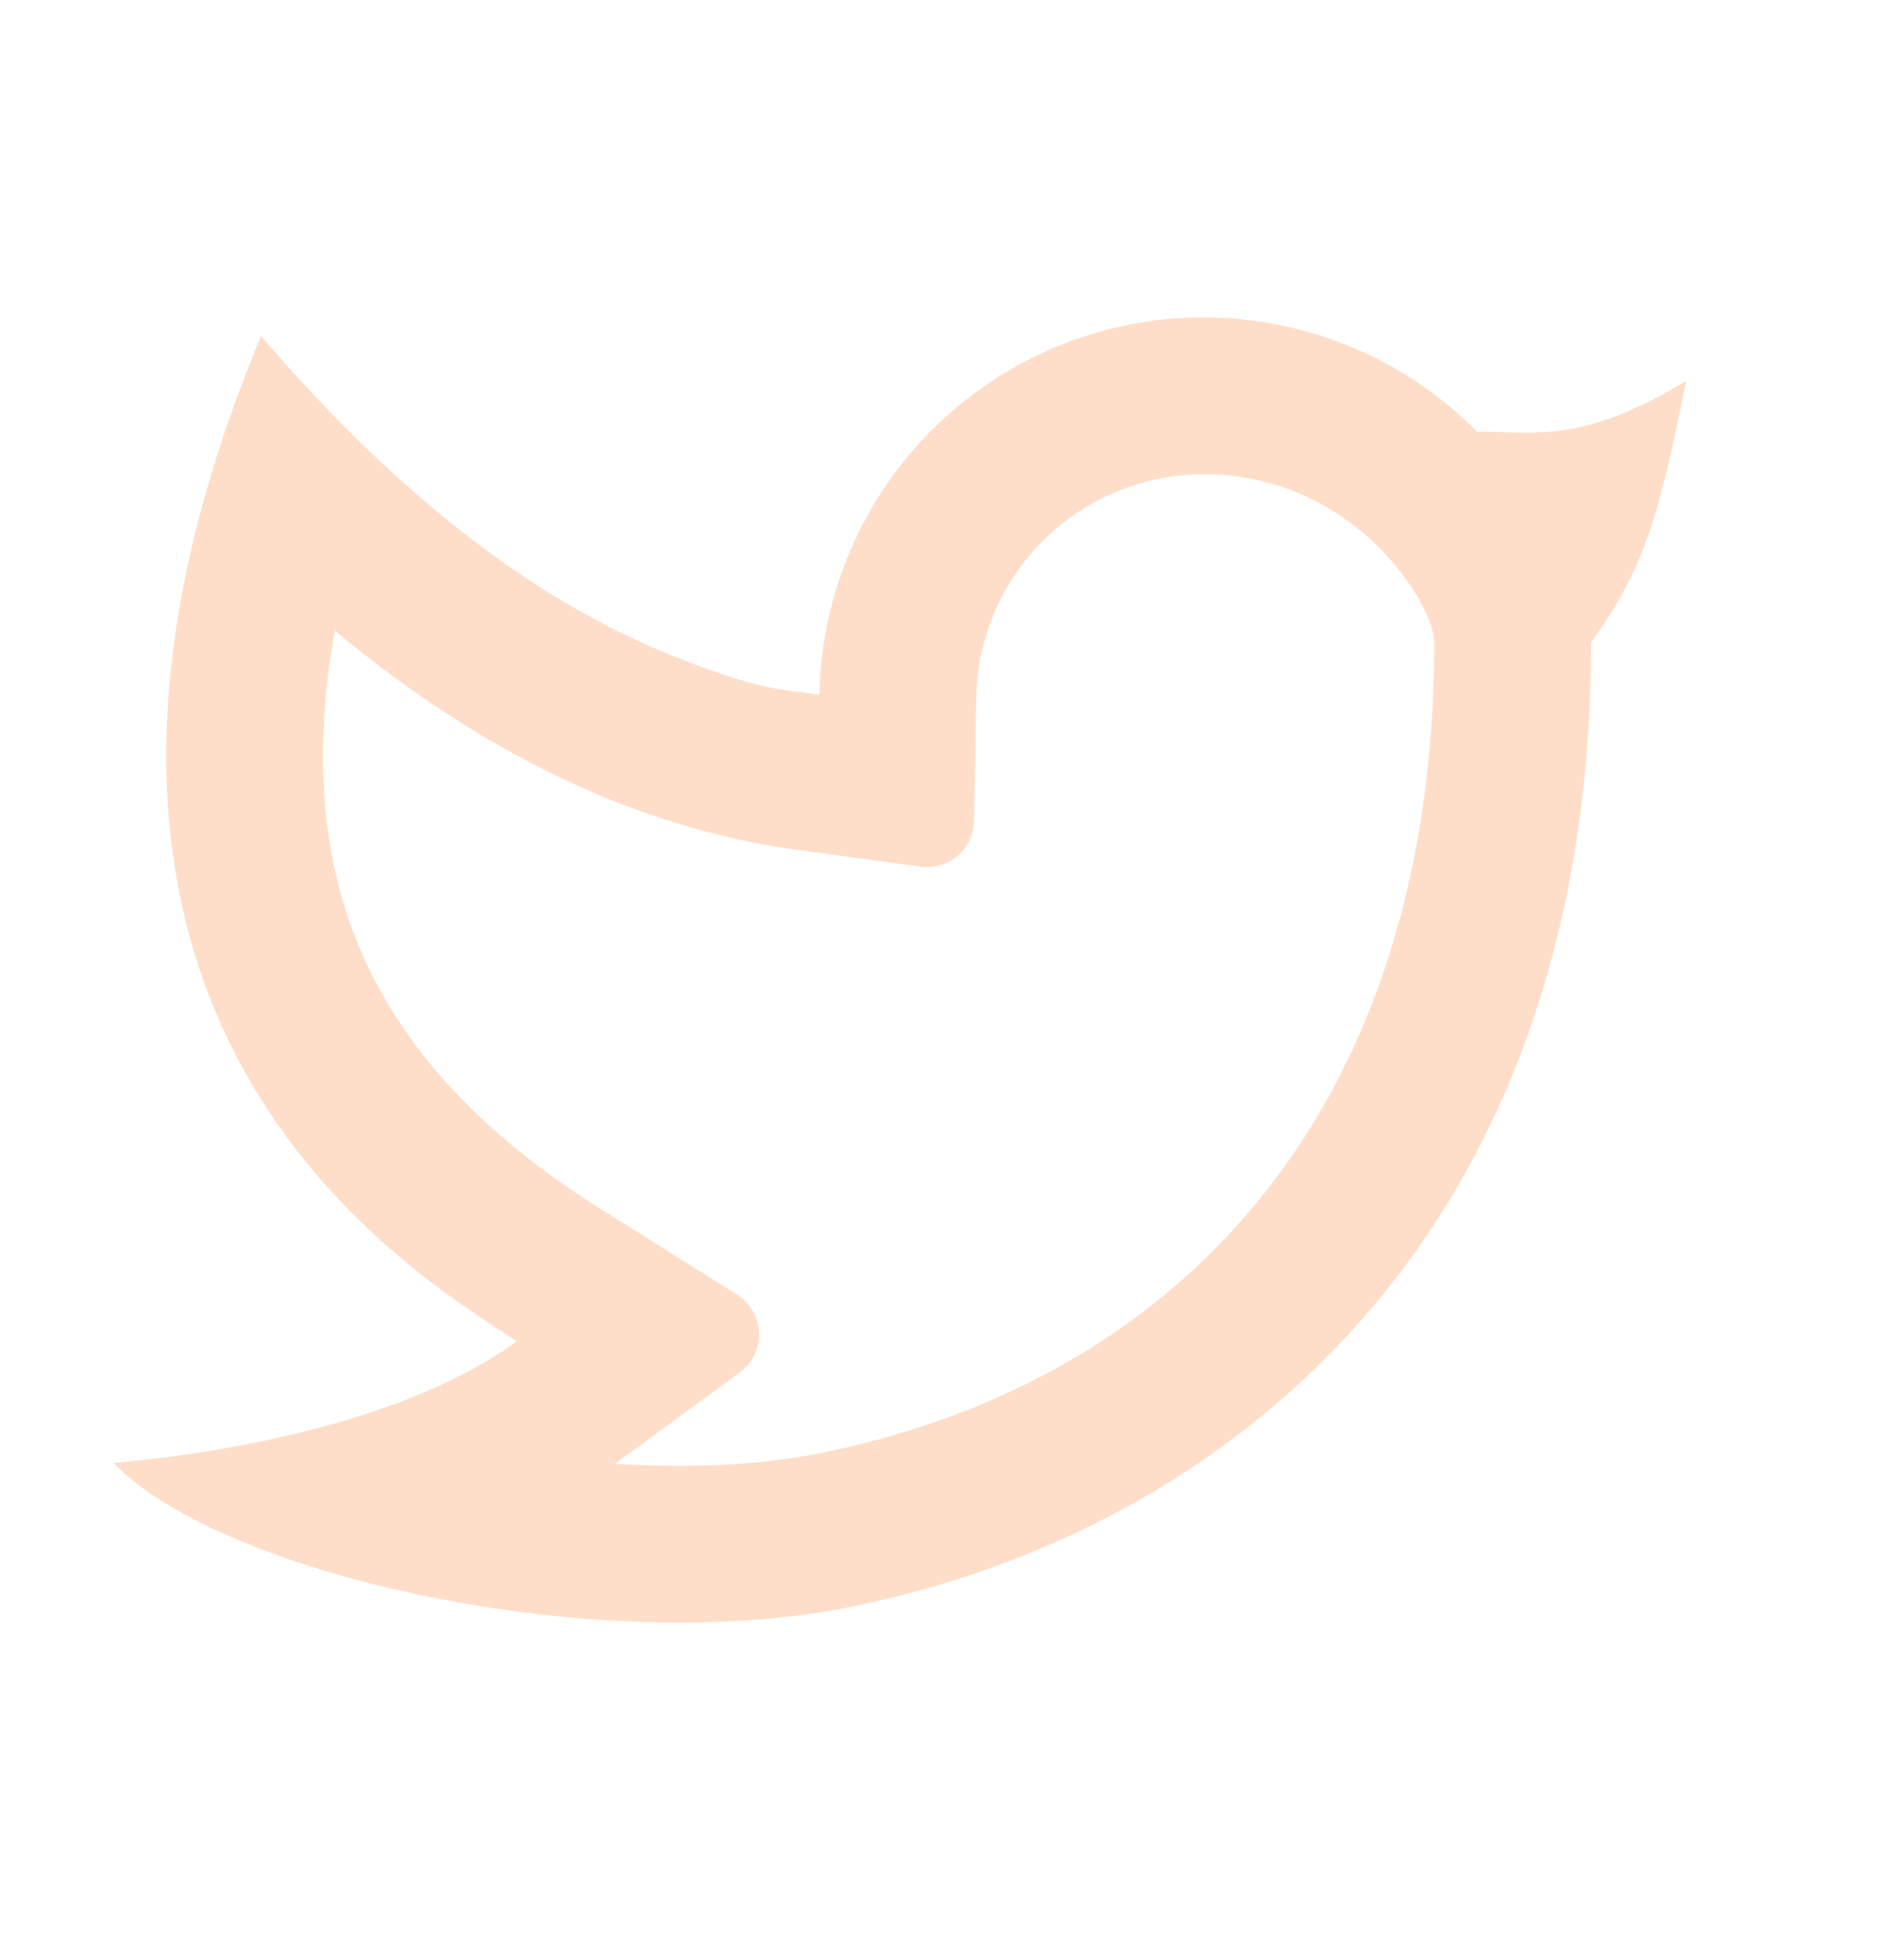
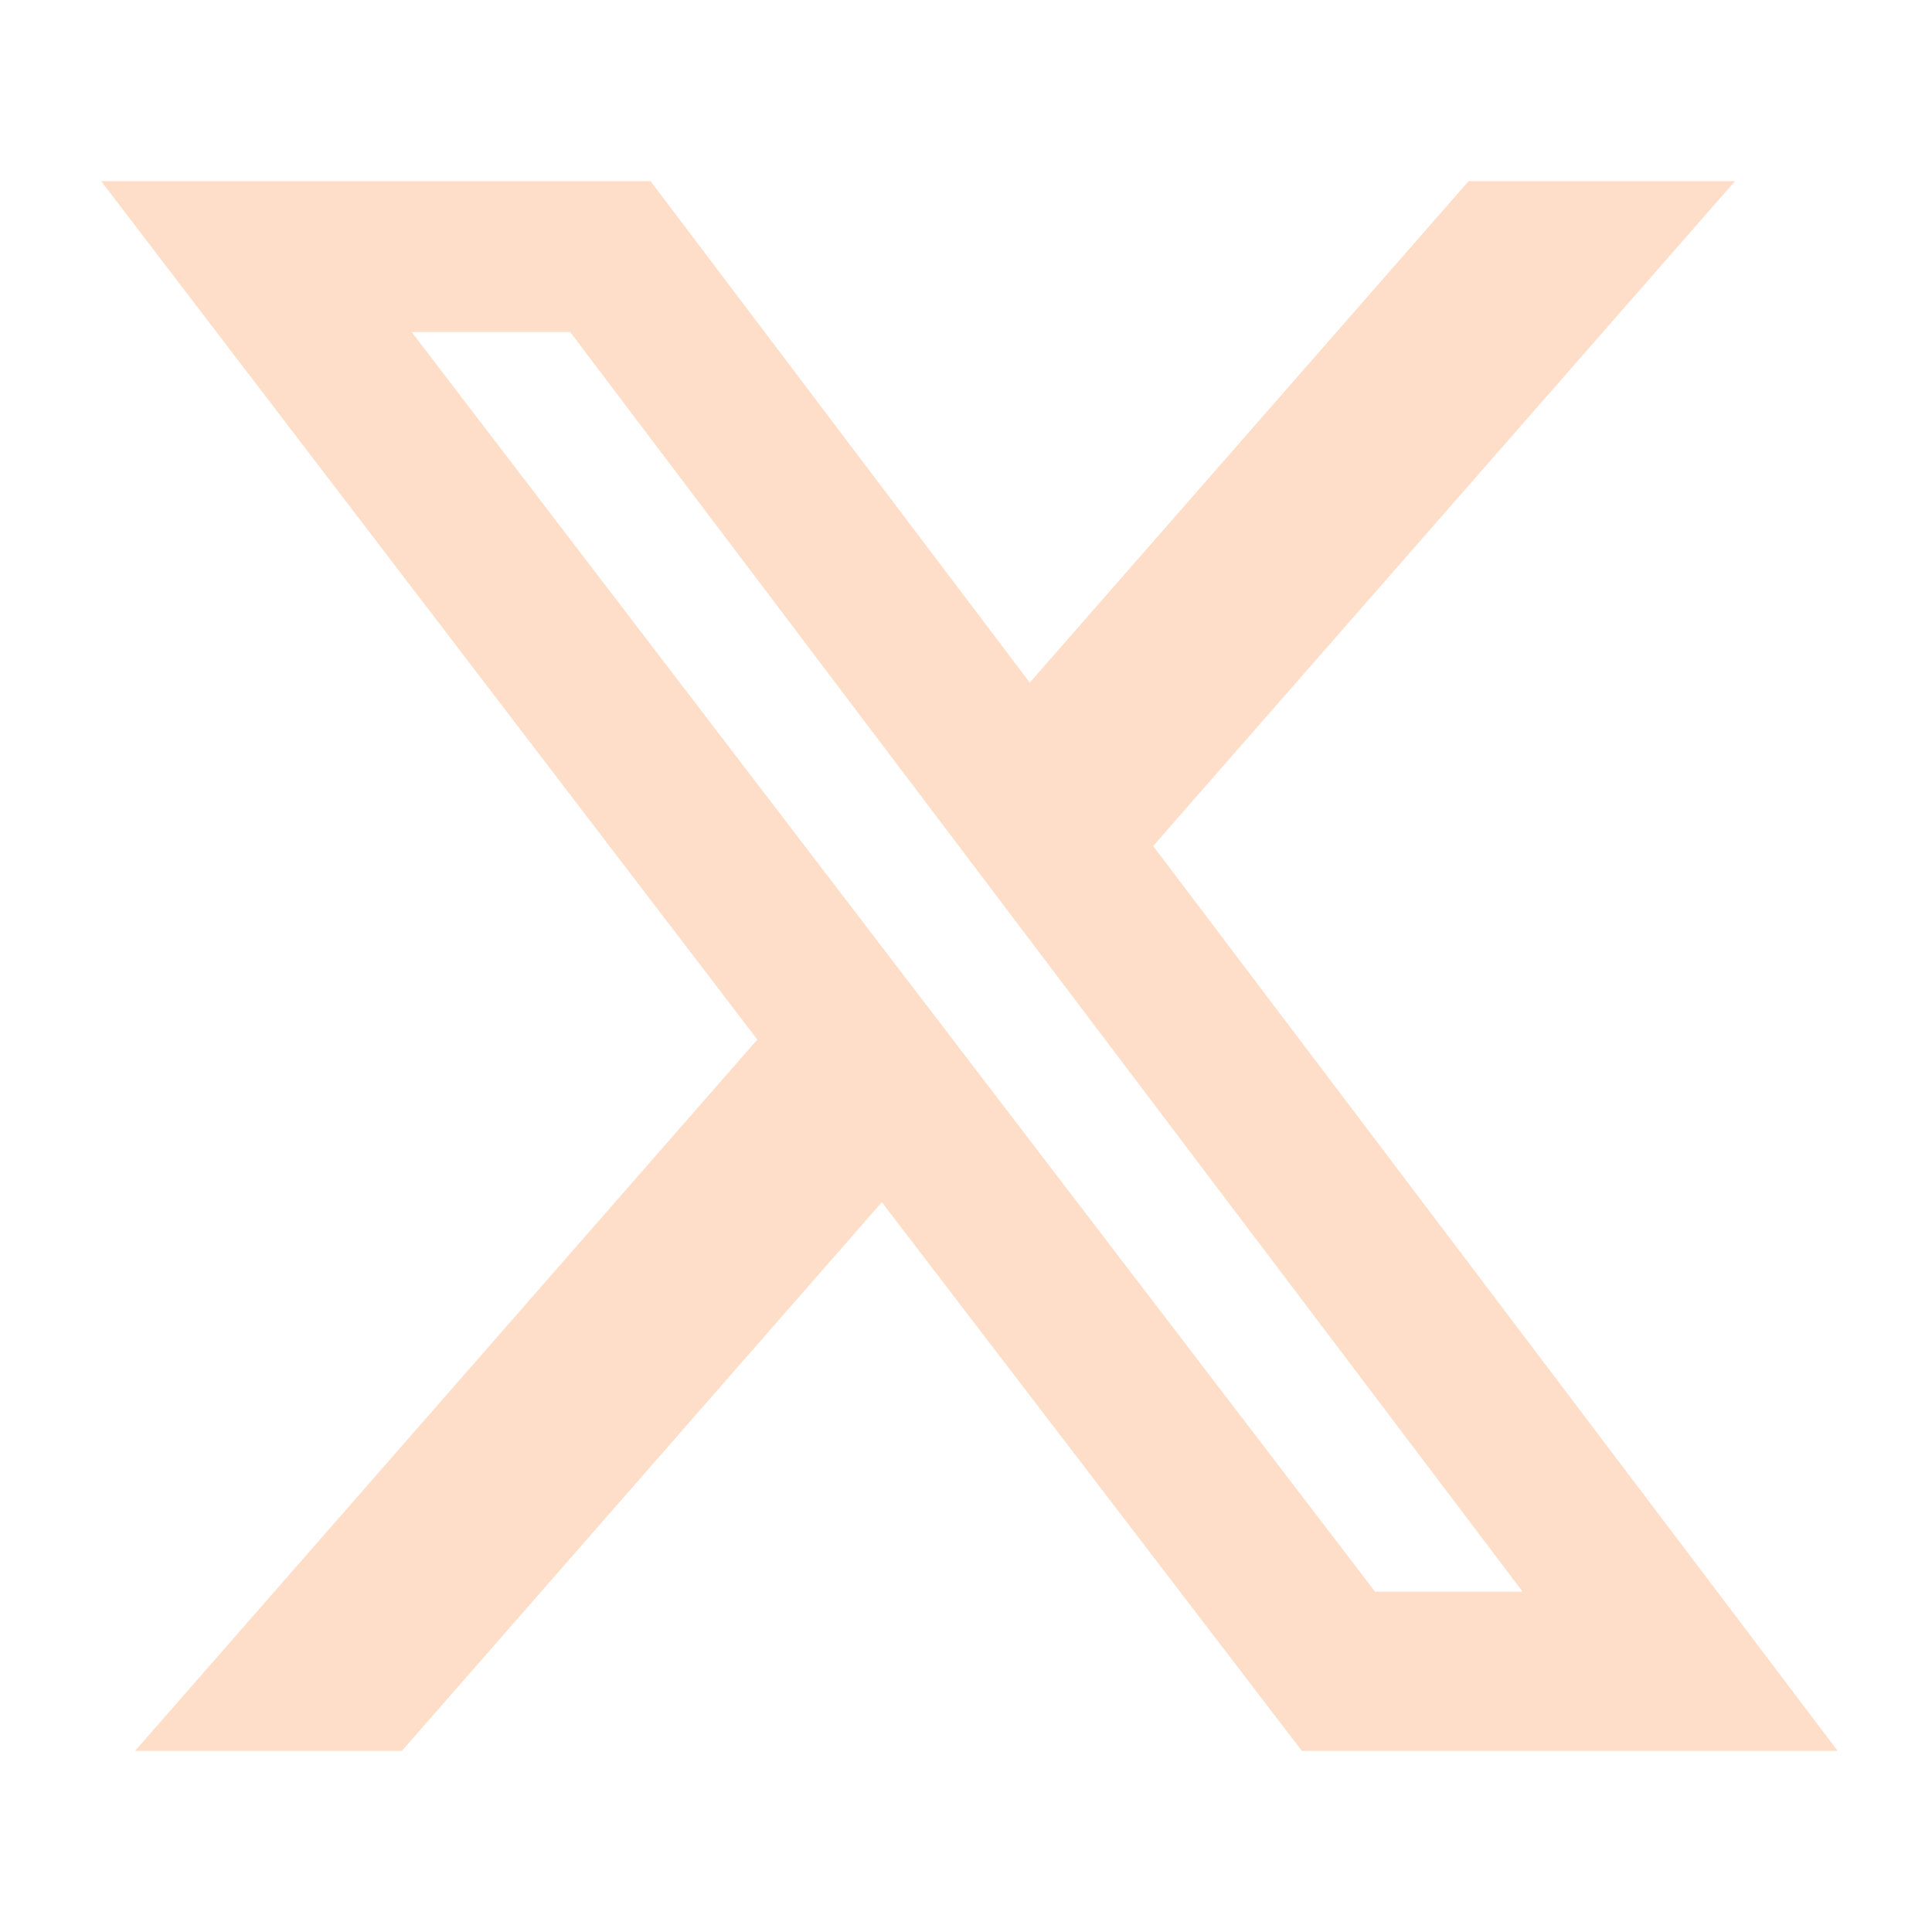
- <svg xmlns="http://www.w3.org/2000/svg" width="24" height="25" viewBox="0 0 24 25" fill="none">
-   <path d="M15.35 6.05C14.59 6.05 13.861 6.348 13.318 6.88C12.776 7.412 12.464 8.136 12.45 8.896L12.422 10.471C12.42 10.556 12.401 10.639 12.365 10.716C12.329 10.792 12.277 10.86 12.213 10.915C12.149 10.971 12.073 11.012 11.992 11.036C11.911 11.06 11.826 11.066 11.742 11.055L10.18 10.842C8.127 10.562 6.159 9.617 4.27 8.044C3.673 11.354 4.84 13.647 7.653 15.416L9.4 16.514C9.483 16.566 9.552 16.638 9.6 16.723C9.649 16.807 9.677 16.903 9.68 17.001C9.684 17.099 9.663 17.196 9.62 17.284C9.578 17.372 9.514 17.448 9.435 17.506L7.843 18.67C8.79 18.73 9.689 18.688 10.435 18.54C15.153 17.598 18.29 14.048 18.29 8.192C18.29 7.714 17.277 6.05 15.35 6.05ZM10.45 8.86C10.467 7.896 10.769 6.959 11.316 6.165C11.864 5.372 12.634 4.758 13.529 4.399C14.424 4.041 15.405 3.955 16.349 4.152C17.293 4.348 18.157 4.819 18.835 5.505C19.546 5.5 20.151 5.68 21.503 4.859C21.169 6.499 21.003 7.212 20.29 8.191C20.29 15.832 15.593 19.549 10.826 20.5C7.559 21.152 2.806 20.081 1.446 18.658C2.139 18.605 4.959 18.302 6.589 17.108C5.209 16.198 -0.279 12.968 3.328 4.286C5.021 6.263 6.738 7.608 8.478 8.323C9.635 8.798 9.92 8.788 10.451 8.861L10.45 8.86Z" fill="#FFDEC9" />
+ <svg xmlns="http://www.w3.org/2000/svg" height="20" width="20" viewBox="0 0 512 512">
+   <path d="M389.2 48h70.6L305.6 224.2 487 464H345L233.7 318.6 106.5 464H35.8L200.7 275.5 26.8 48H172.4L272.9 180.9 389.2 48zM364.4 421.8h39.1L151.1 88h-42L364.4 421.8z" fill="#FFDEC9" />
</svg>
